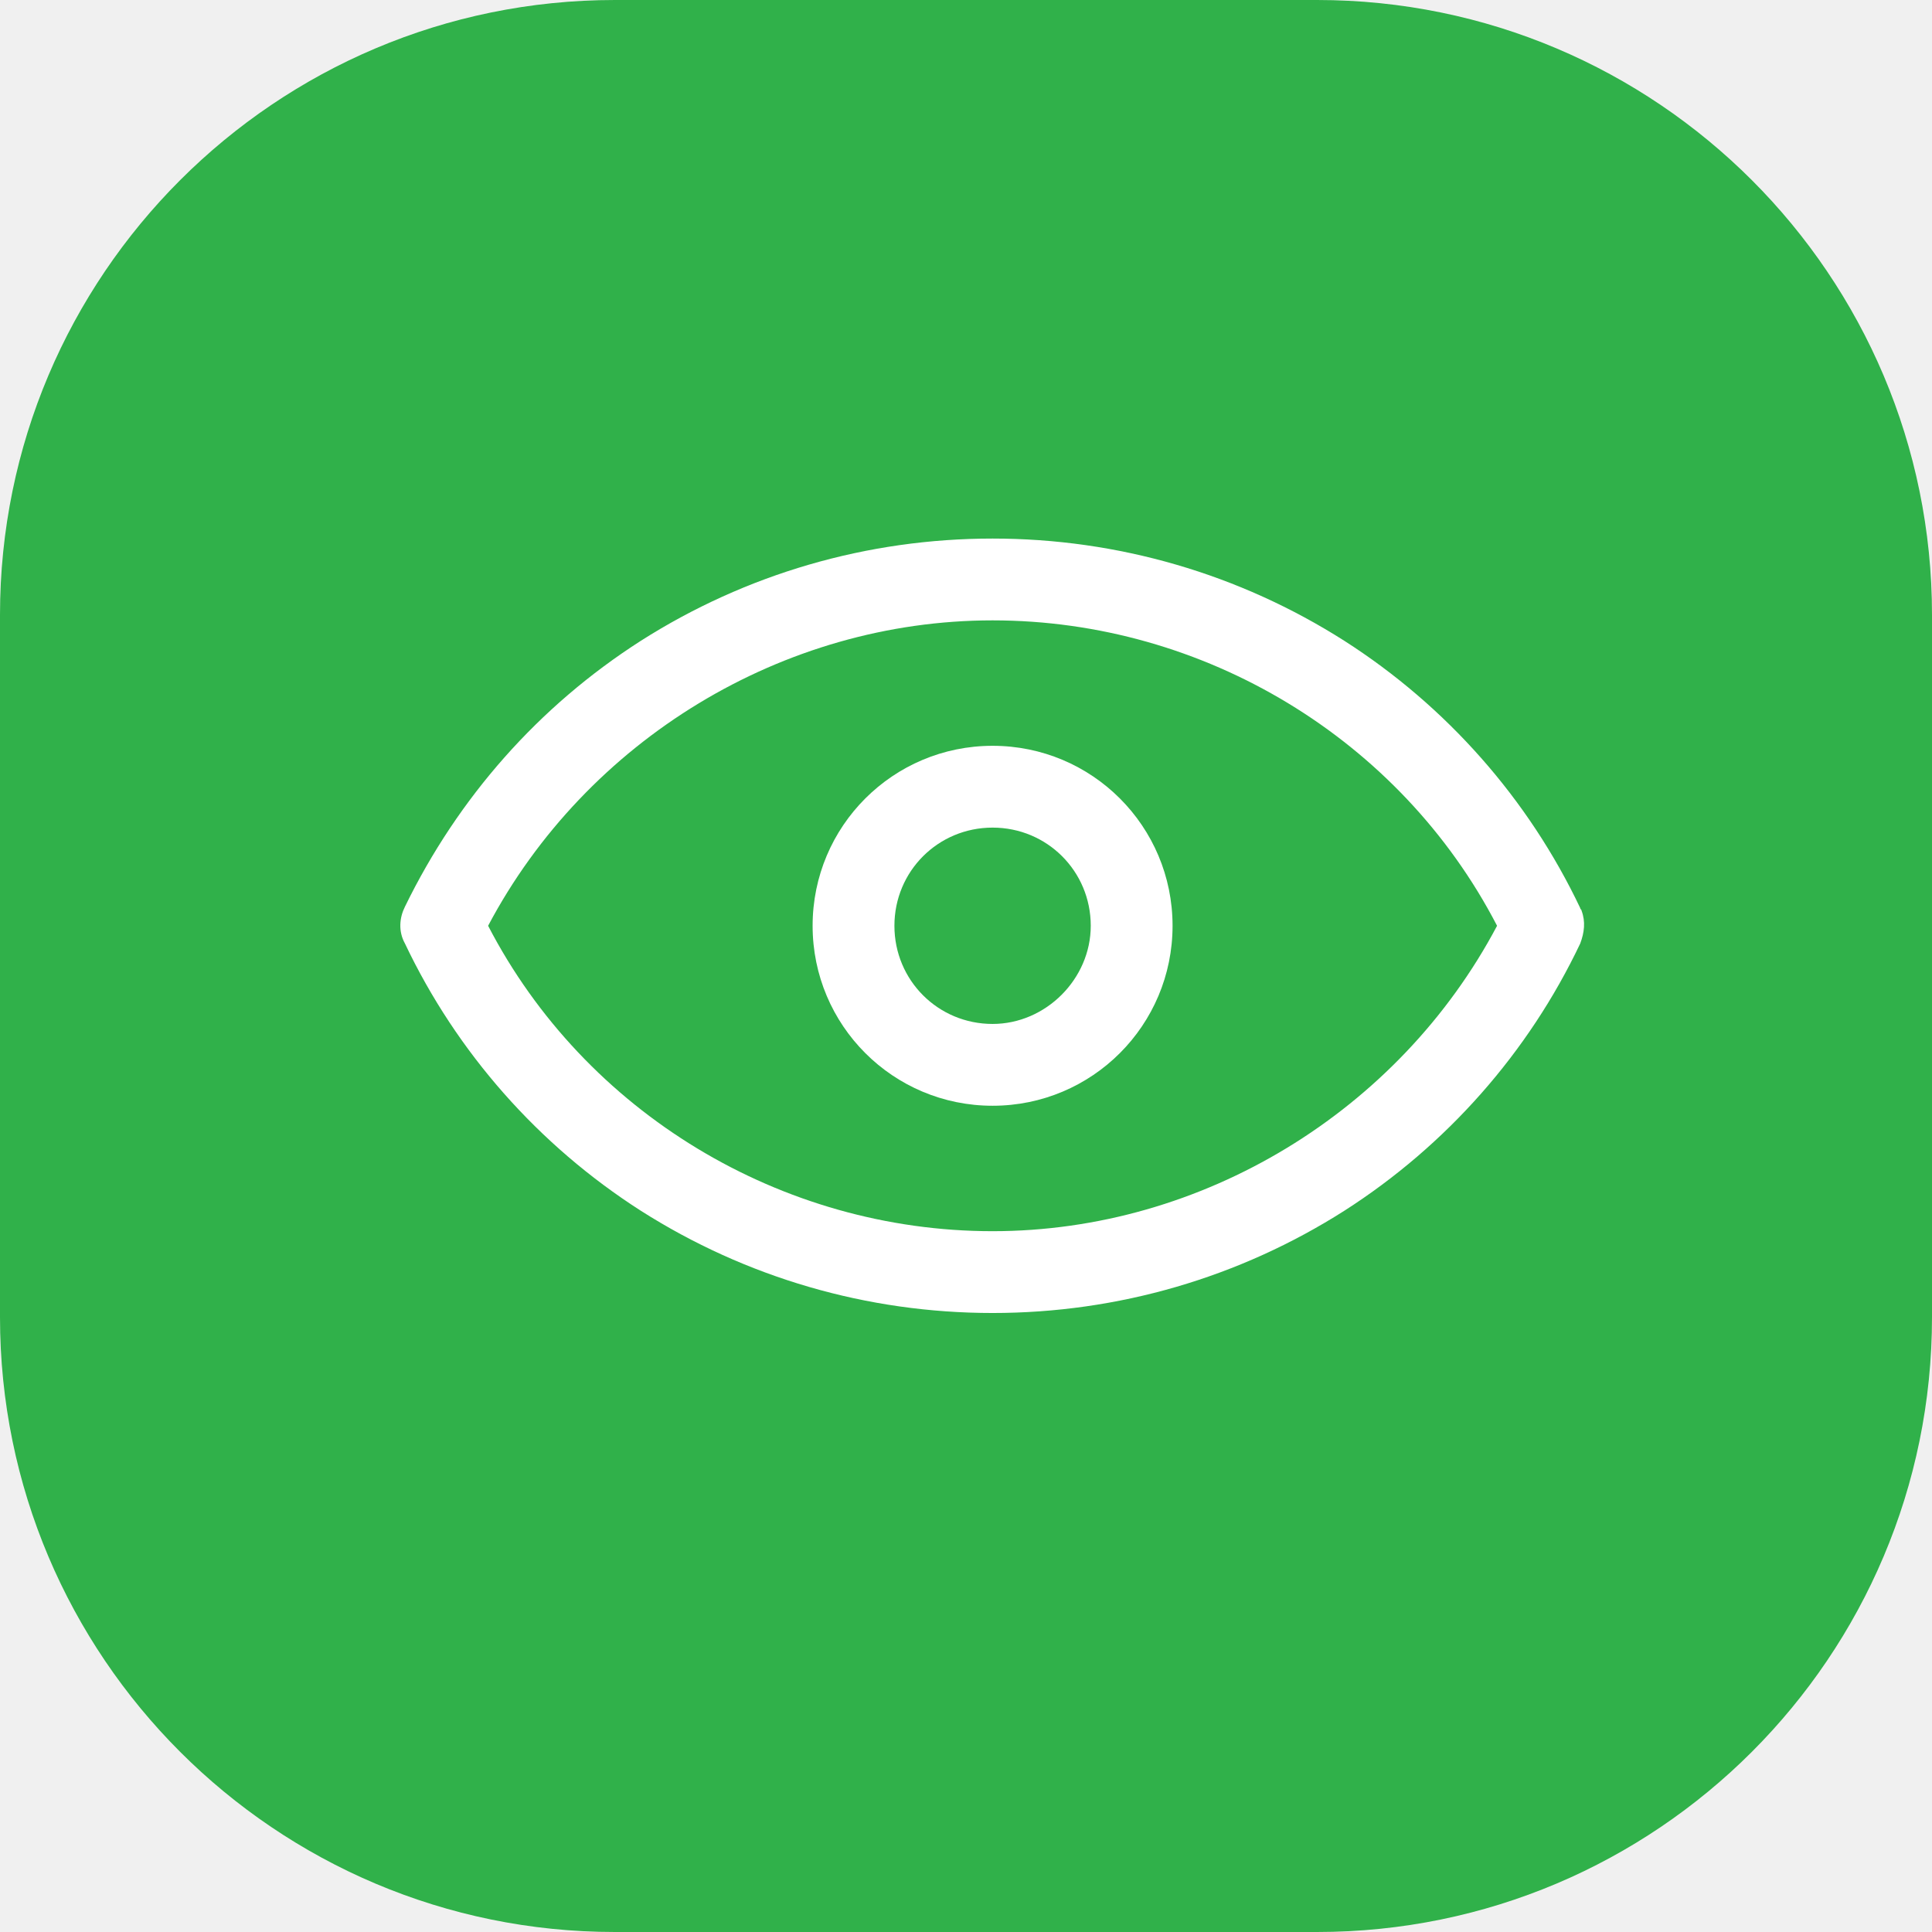
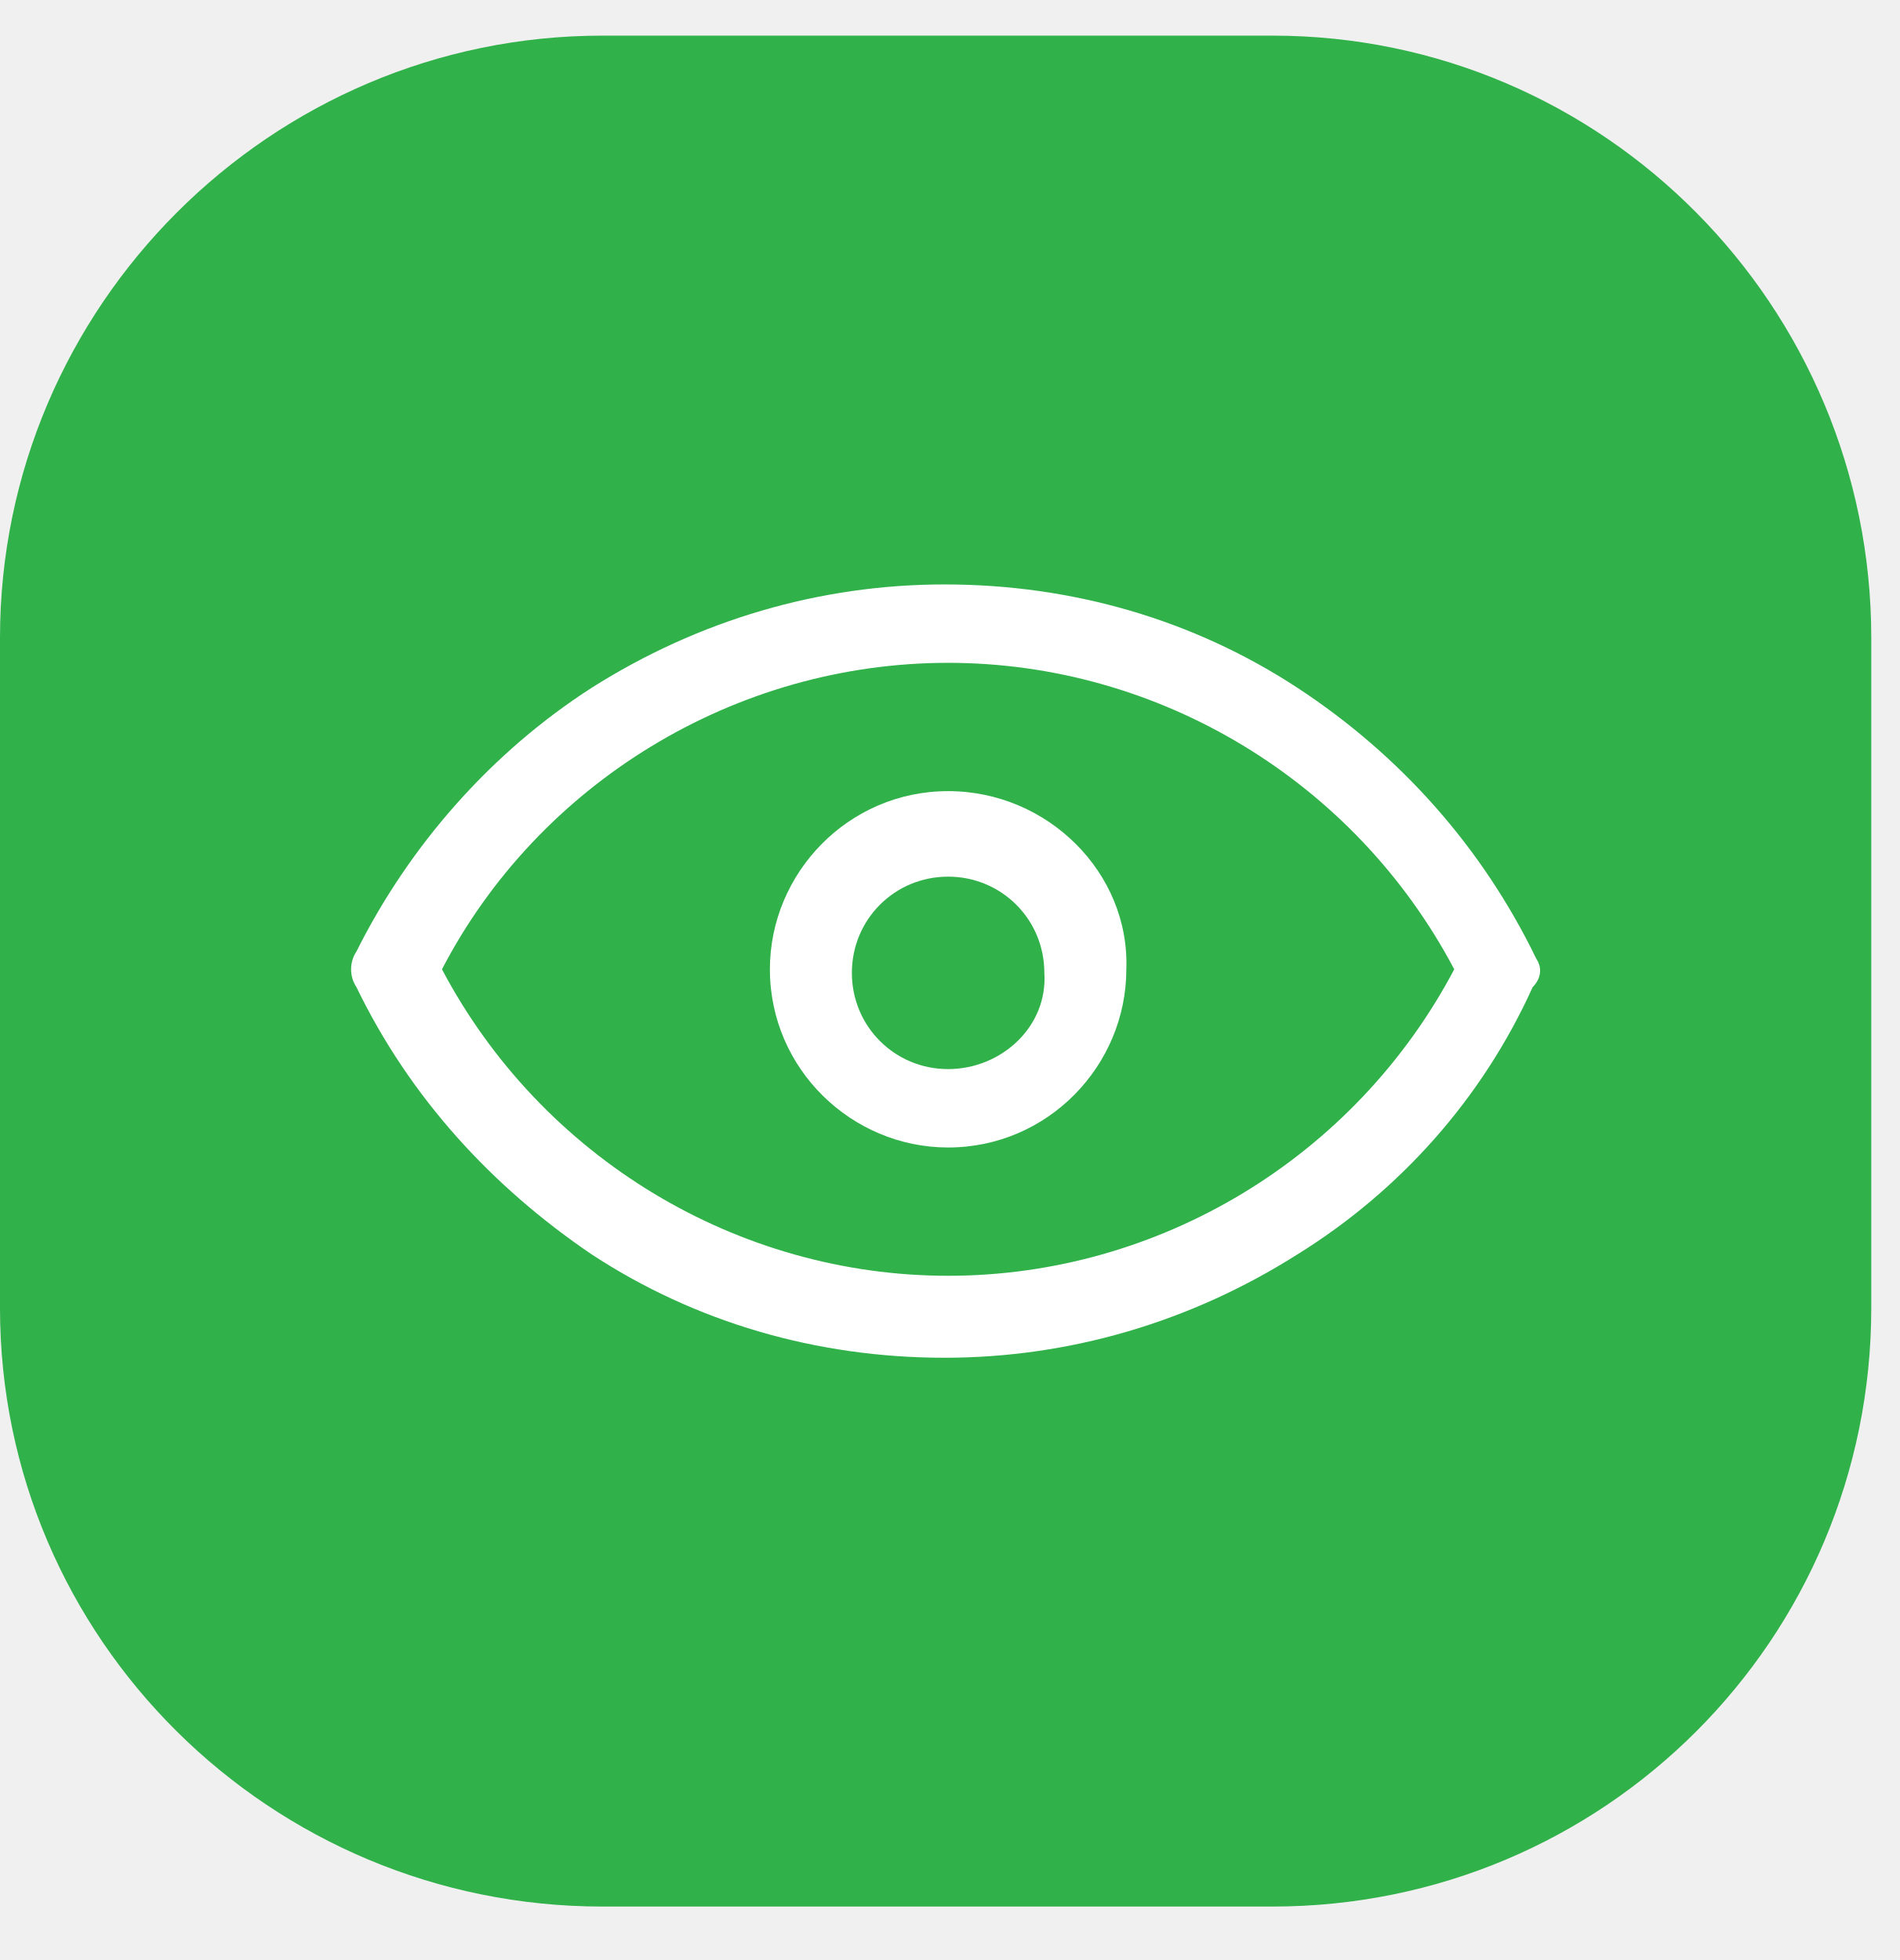
- <svg xmlns="http://www.w3.org/2000/svg" version="1.1" id="Layer_1" x="0px" y="0px" viewBox="0 0 141.7 141.7" style="enable-background:new 0 0 141.7 141.7;" xml:space="preserve">
+ <svg xmlns="http://www.w3.org/2000/svg" version="1.1" id="Layer_1" x="0px" y="0px" viewBox="0 0 53.3 55" style="enable-background:new 0 0 53.3 55;" xml:space="preserve">
  <style type="text/css">
	.st0{fill:#30B14A;}
	.st1{fill:#FFFFFF;}
</style>
-   <path id="XMLID_6310_" class="st0" d="M96.6,141.7H45.1C20.2,141.7,0,121.5,0,96.6V45.1C0,20.2,20.2,0,45.1,0h51.5  c24.9,0,45.1,20.2,45.1,45.1v51.5C141.7,121.5,121.5,141.7,96.6,141.7z" />
-   <path id="XMLID_6580_" class="st0" d="M298.9,141.7H160.1c-0.8,0-1.5-0.7-1.5-1.5V1.5c0-0.8,0.7-1.5,1.5-1.5h138.8  c0.8,0,1.5,0.7,1.5,1.5v138.8C300.3,141.1,299.7,141.7,298.9,141.7z" />
+   <path id="XMLID_6310_" class="st0" d="M35.7,53.5H16.9C7.6,53.5,0,46,0,36.7V17.9C0,8.6,7.6,1,16.9,1h18.8C45,1,52.5,8.6,52.5,17.9  v18.8C52.5,46,45,53.5,35.7,53.5z" />
+   <path id="XMLID_6607_" class="st0" d="M107.6-9.2h-1.4c-0.8,0-1.5-0.7-1.5-1.5v-1.4c0-0.8,0.7-1.5,1.5-1.5h1.4  c0.8,0,1.5,0.7,1.5,1.5v1.4C109.1-9.8,108.4-9.2,107.6-9.2z" />
  <g id="XMLID_6320_">
-     <path id="XMLID_6895_" class="st1" d="M116,66.8c0-0.1-0.1-0.1-0.1-0.2c-3.8-8-9.8-14.8-17.3-19.6c-7.7-4.9-16.6-7.5-25.8-7.5   c-9.2,0-18.1,2.6-25.8,7.5c-7.5,4.8-13.4,11.5-17.3,19.5c-0.4,0.8-0.5,1.8,0,2.7c3.8,8,9.8,14.8,17.3,19.6   c7.7,4.9,16.6,7.5,25.8,7.5c9.2,0,18.1-2.6,25.8-7.5c7.5-4.8,13.5-11.6,17.3-19.6C116.2,68.4,116.3,67.6,116,66.8L116,66.8z    M72.8,90.3c-15.5,0-29.9-8.7-37-22.4c7.2-13.6,21.6-22.4,37-22.4c15.5,0,29.9,8.7,37,22.4C102.6,81.5,88.2,90.3,72.8,90.3   L72.8,90.3z M72.8,90.3" />
-     <path id="XMLID_6839_" class="st1" d="M72.8,54.7c-7.3,0-13.2,5.9-13.2,13.2c0,7.3,5.9,13.2,13.2,13.2c7.3,0,13.2-5.9,13.2-13.2   C86,60.6,80.1,54.7,72.8,54.7L72.8,54.7z M72.8,75.1c-4,0-7.2-3.2-7.2-7.2c0-4,3.2-7.2,7.2-7.2c4,0,7.2,3.2,7.2,7.2   C80,71.8,76.7,75.1,72.8,75.1L72.8,75.1z M72.8,75.1" />
-     <path id="XMLID_6832_" class="st1" d="M65.6,90.3" />
+     <path id="XMLID_6895_" class="st1" d="M43.1,26.9C43.1,26.8,43.1,26.8,43.1,26.9c-1.5-3.1-3.8-5.7-6.7-7.6   c-2.9-1.9-6.3-2.9-9.9-2.9c-3.5,0-6.9,1-9.9,2.9c-2.8,1.8-5.1,4.4-6.6,7.4c-0.2,0.3-0.2,0.7,0,1c1.5,3.1,3.8,5.6,6.6,7.5   c2.9,1.9,6.3,2.9,9.9,2.9c3.5,0,6.9-1,9.9-2.9c2.9-1.8,5.2-4.4,6.6-7.5C43.2,27.5,43.3,27.2,43.1,26.9L43.1,26.9z M26.6,35.8   c-5.9,0-11.4-3.3-14.2-8.6c2.7-5.2,8.2-8.6,14.2-8.6c5.9,0,11.4,3.3,14.2,8.6C38,32.5,32.5,35.8,26.6,35.8L26.6,35.8z M26.6,35.8" />
+     <path id="XMLID_6839_" class="st1" d="M26.6,22.2c-2.8,0-5,2.3-5,5c0,2.8,2.3,5,5,5c2.8,0,5-2.3,5-5C31.7,24.5,29.4,22.2,26.6,22.2   L26.6,22.2z M26.6,30c-1.5,0-2.7-1.2-2.7-2.7c0-1.5,1.2-2.7,2.7-2.7c1.5,0,2.7,1.2,2.7,2.7C29.4,28.8,28.1,30,26.6,30L26.6,30z    M26.6,30" />
+     <path id="XMLID_6832_" class="st1" d="M23.9,35.8" />
  </g>
</svg>
